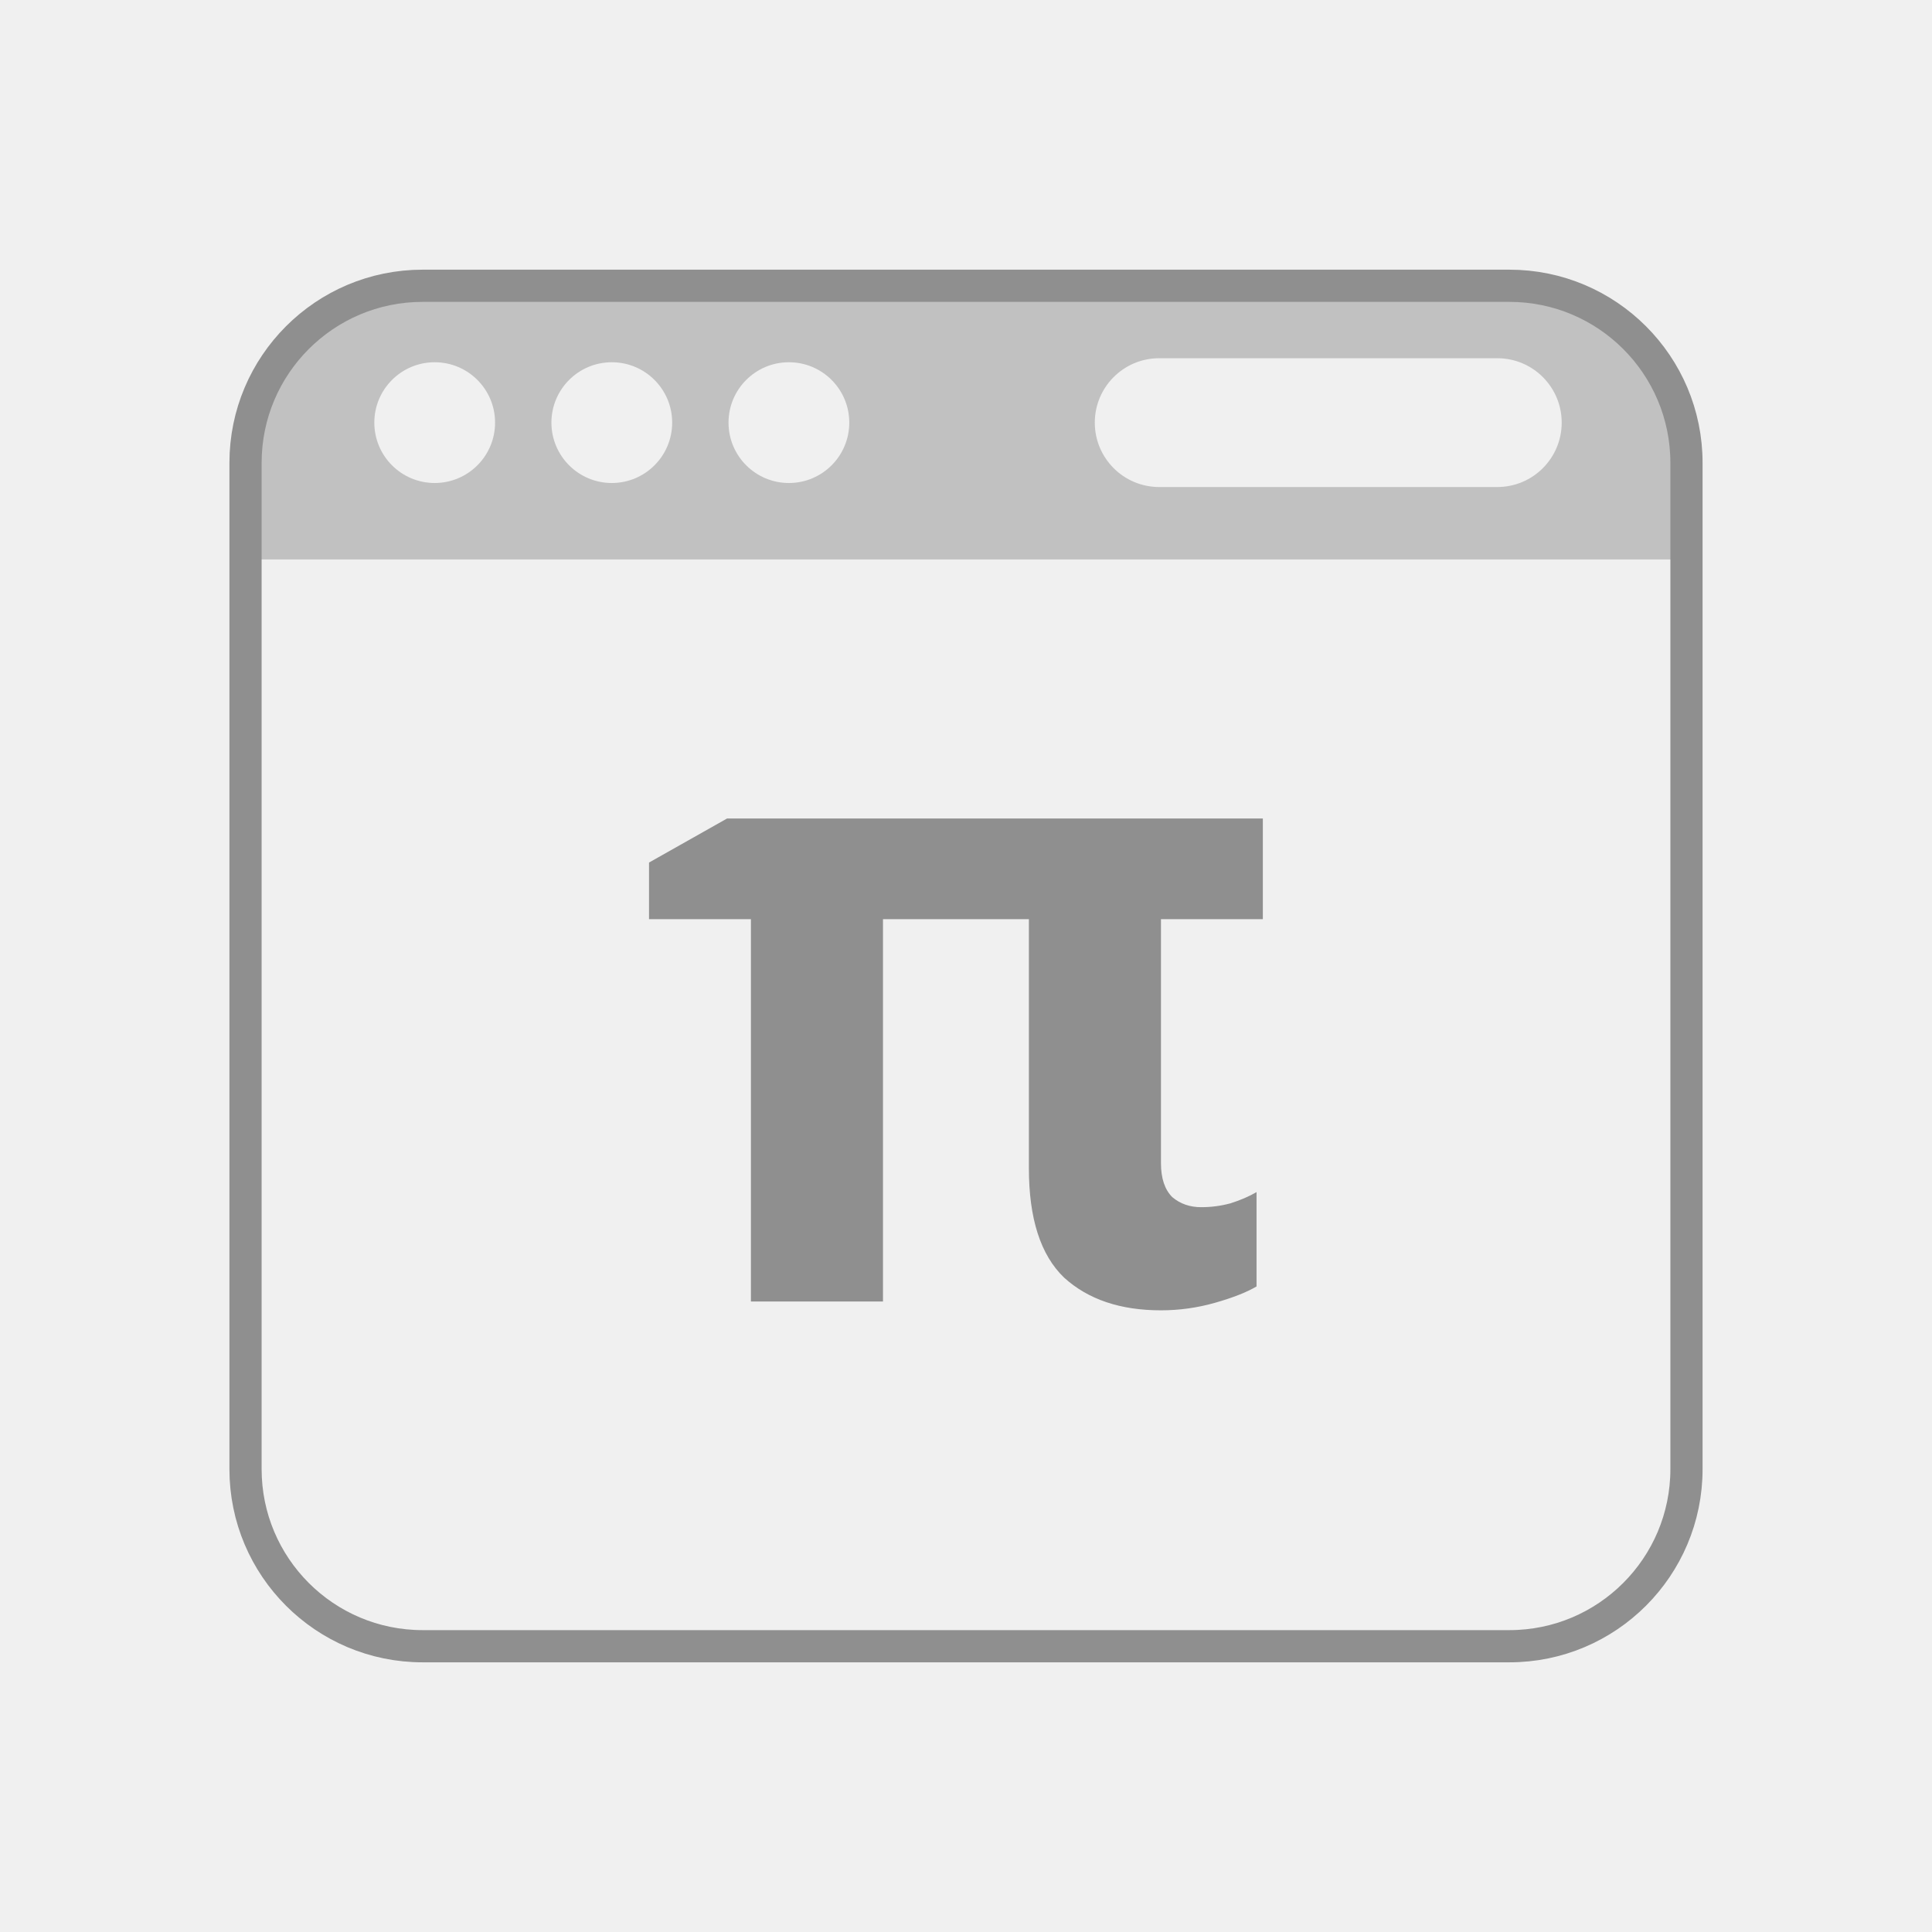
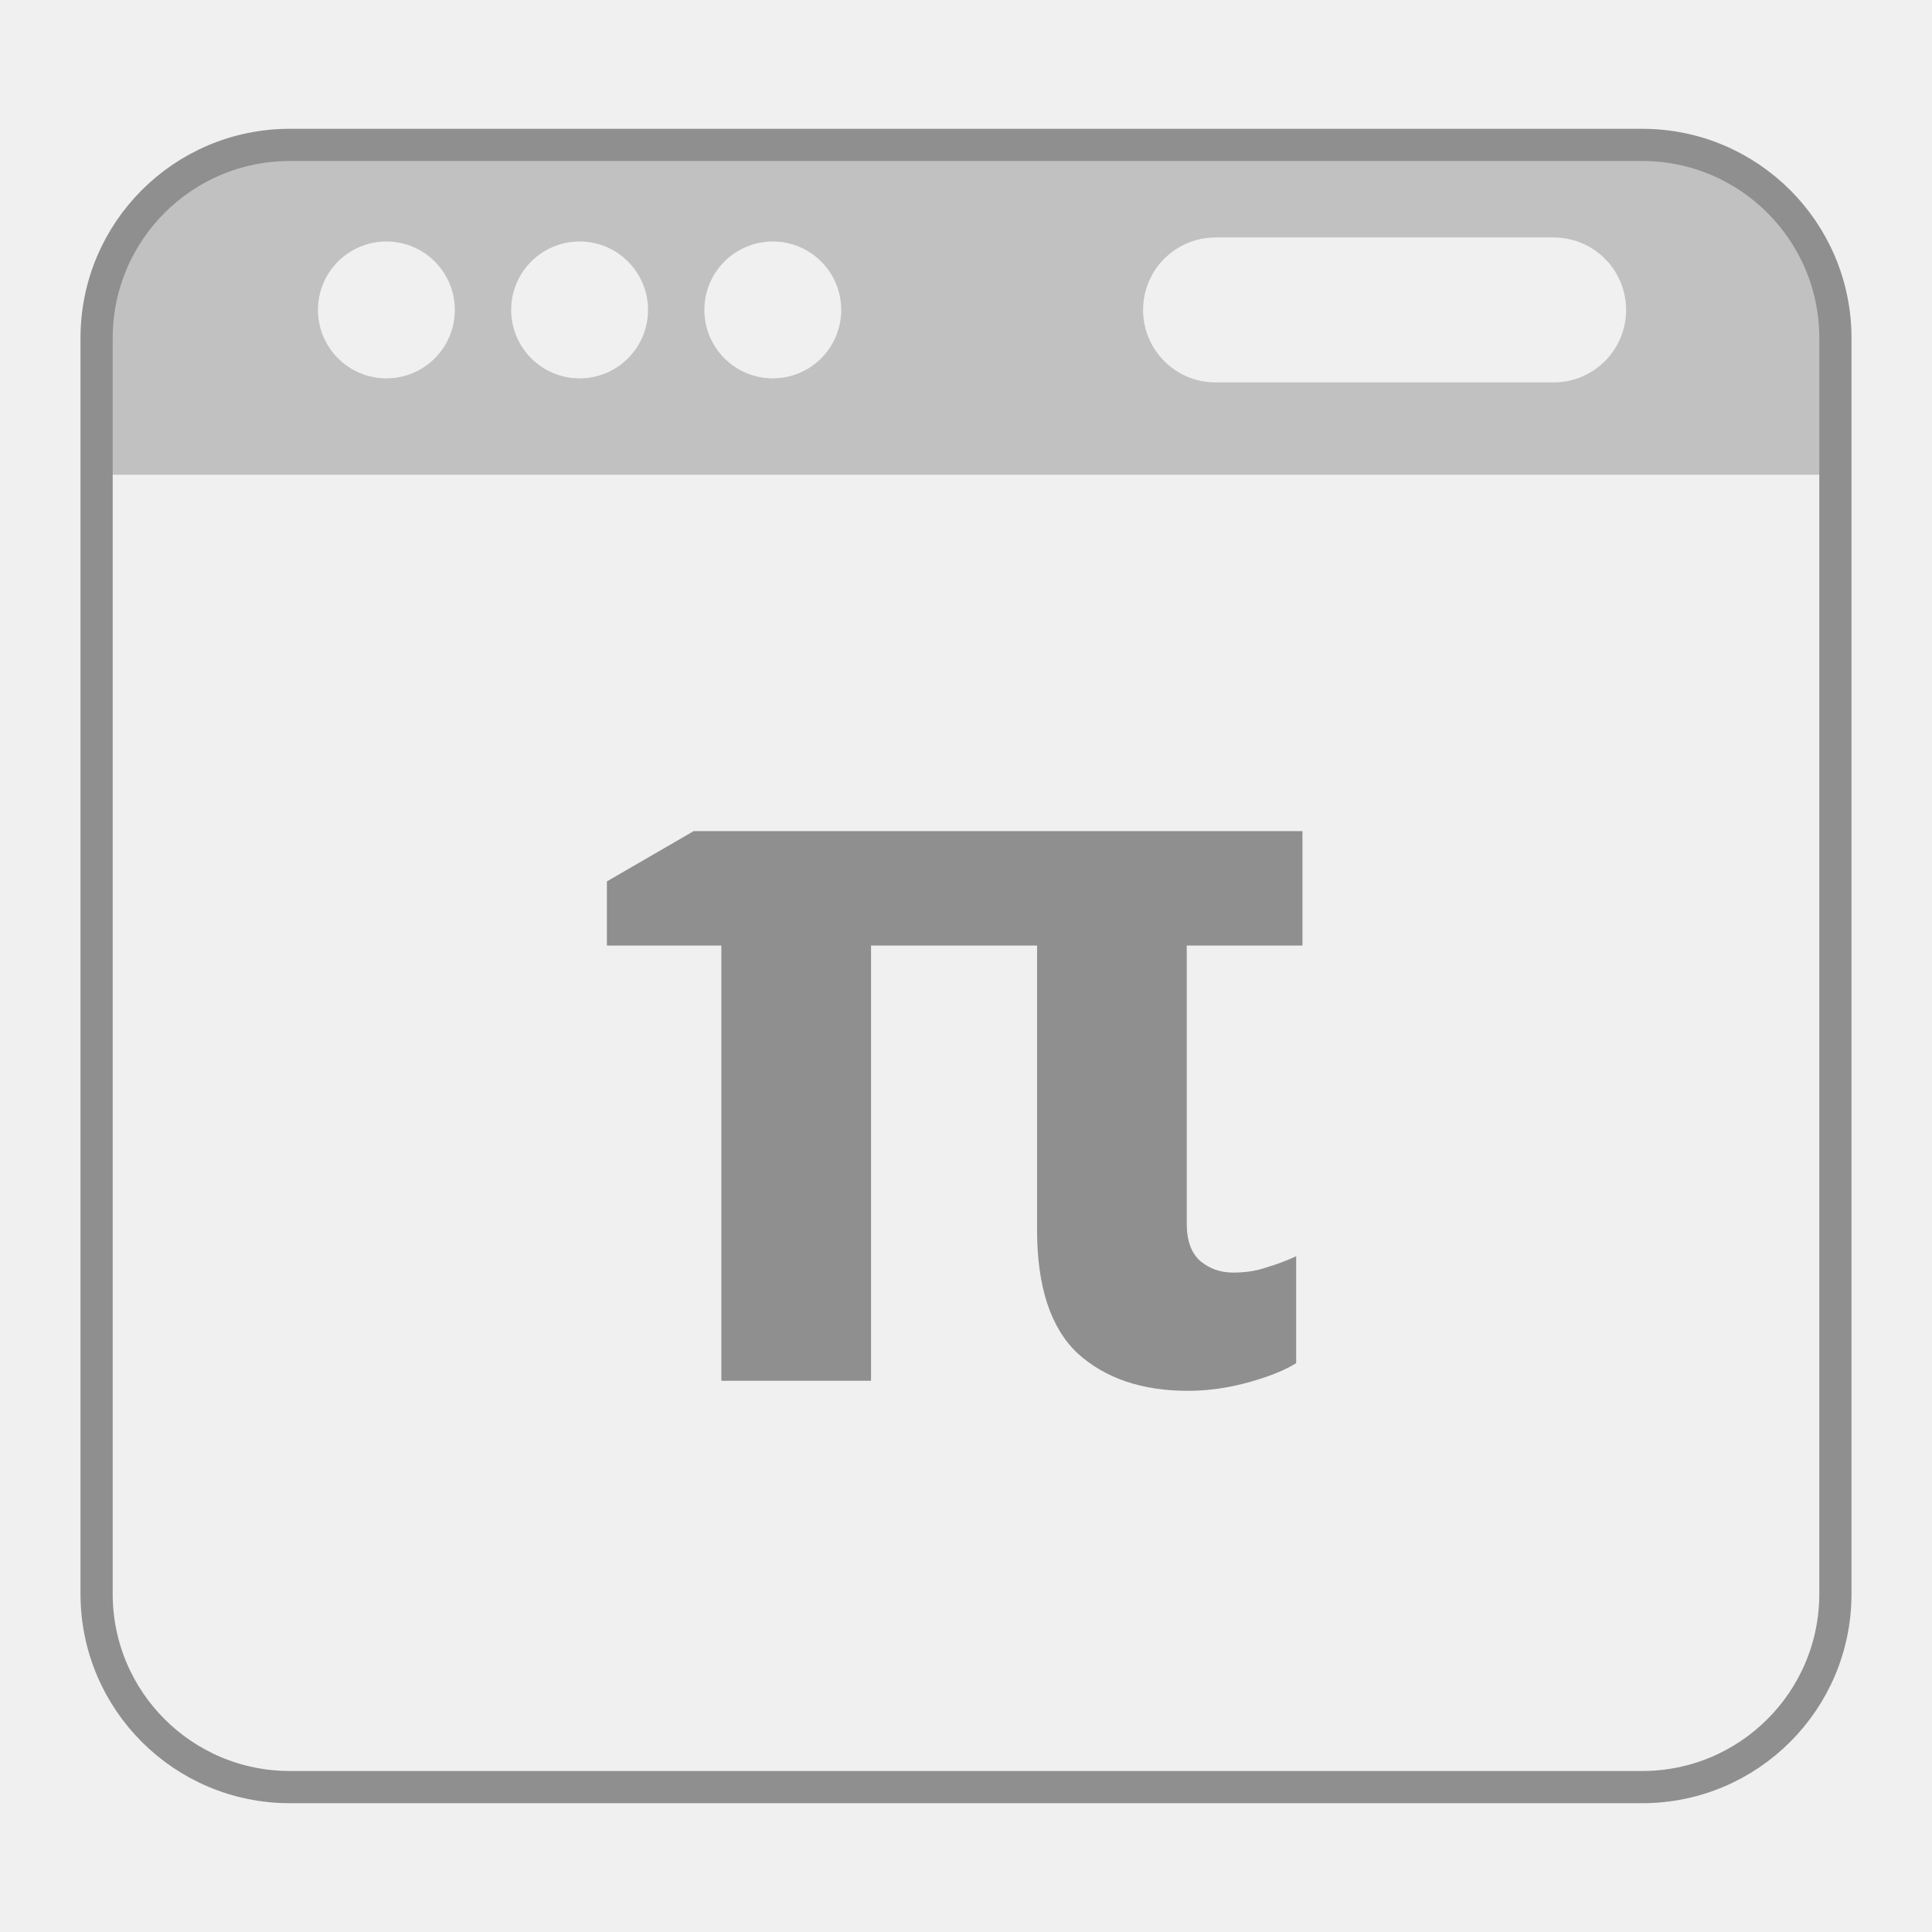
<svg xmlns="http://www.w3.org/2000/svg" viewBox="0 0 24 24">
  <defs>
    <clipPath id="frame">
-       <rect x="3.05" y="3.55" width="17.9" height="16.9" rx="2.2" />
+       <rect x="1.2" y="1.8" width="21.6" height="20.4" rx="2.4" />
    </clipPath>
    <mask id="bandHoles">
-       <rect x="3.05" y="3.55" width="17.9" height="3.4" fill="#fff" />
-       <circle cx="5.4" cy="5.25" r="0.75" fill="#000" />
-       <circle cx="7.6" cy="5.25" r="0.75" fill="#000" />
-       <circle cx="9.8" cy="5.25" r="0.75" fill="#000" />
-       <rect x="13.6" y="4.45" width="5.8" height="1.6" rx="0.8" fill="#000" />
+       <rect x="1.2" y="1.8" width="21.6" height="4.1" fill="#fff" />
+       <circle cx="4.8" cy="3.85" r="0.85" fill="#000" />
+       <circle cx="7.2" cy="3.85" r="0.85" fill="#000" />
+       <circle cx="9.6" cy="3.85" r="0.85" fill="#000" />
+       <rect x="14.2" y="2.95" width="6" height="1.8" rx="0.9" fill="#000" />
    </mask>
  </defs>
-   <rect x="3.05" y="3.55" width="17.9" height="3.4" fill="#9a9a9a" fill-opacity="0.55" clip-path="url(#frame)" mask="url(#bandHoles)" />
-   <rect x="3.05" y="3.55" width="17.9" height="16.9" rx="2.2" fill="none" stroke="#8f8f8f" stroke-width="0.4" />
-   <text x="12" y="11.9" font-family="'Segoe UI Semibold', 'Segoe UI', sans-serif" font-weight="600" font-size="11" text-anchor="middle" dominant-baseline="central" fill="#8f8f8f">π</text>
+   <rect x="1.2" y="1.8" width="21.6" height="4.1" fill="#9a9a9a" fill-opacity="0.55" clip-path="url(#frame)" mask="url(#bandHoles)" />
+   <rect x="1.2" y="1.8" width="21.6" height="20.4" rx="2.4" fill="none" stroke="#8f8f8f" stroke-width="0.4" />
+   <text x="12" y="12.3" font-family="'Segoe UI Semibold', 'Segoe UI', sans-serif" font-weight="600" font-size="12.5" text-anchor="middle" dominant-baseline="central" fill="#8f8f8f">π</text>
</svg>
